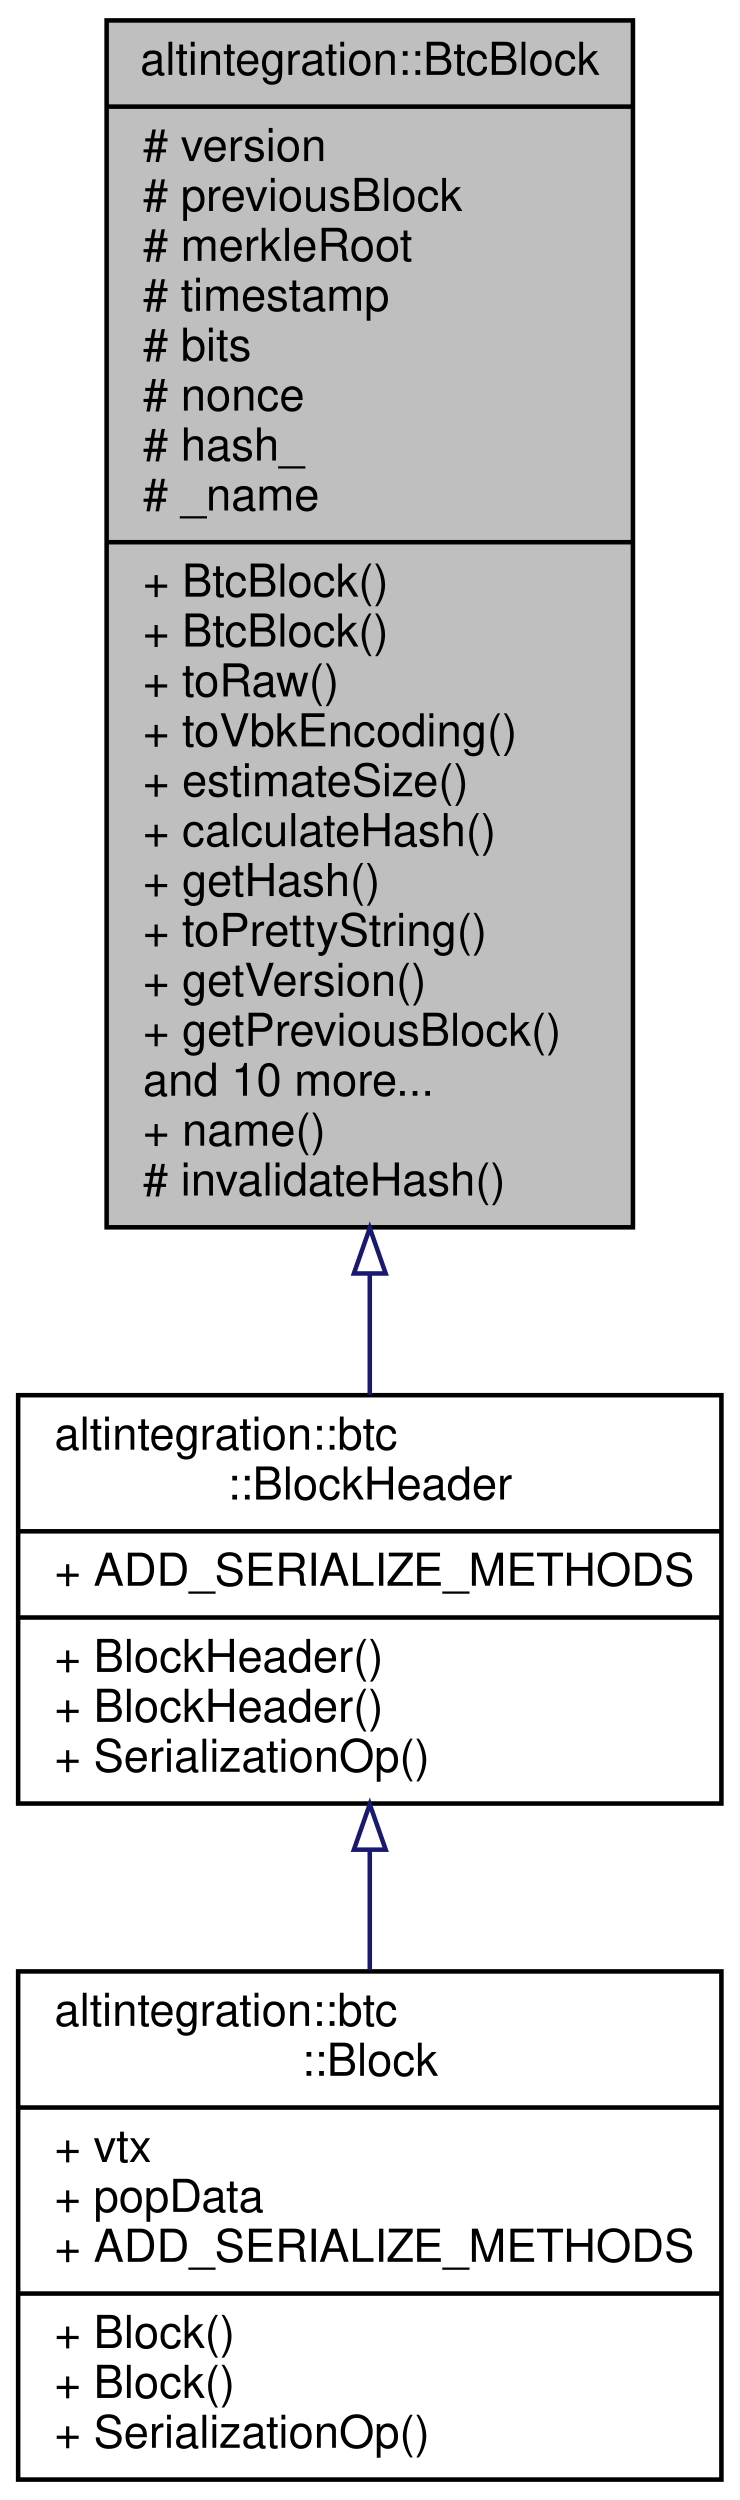
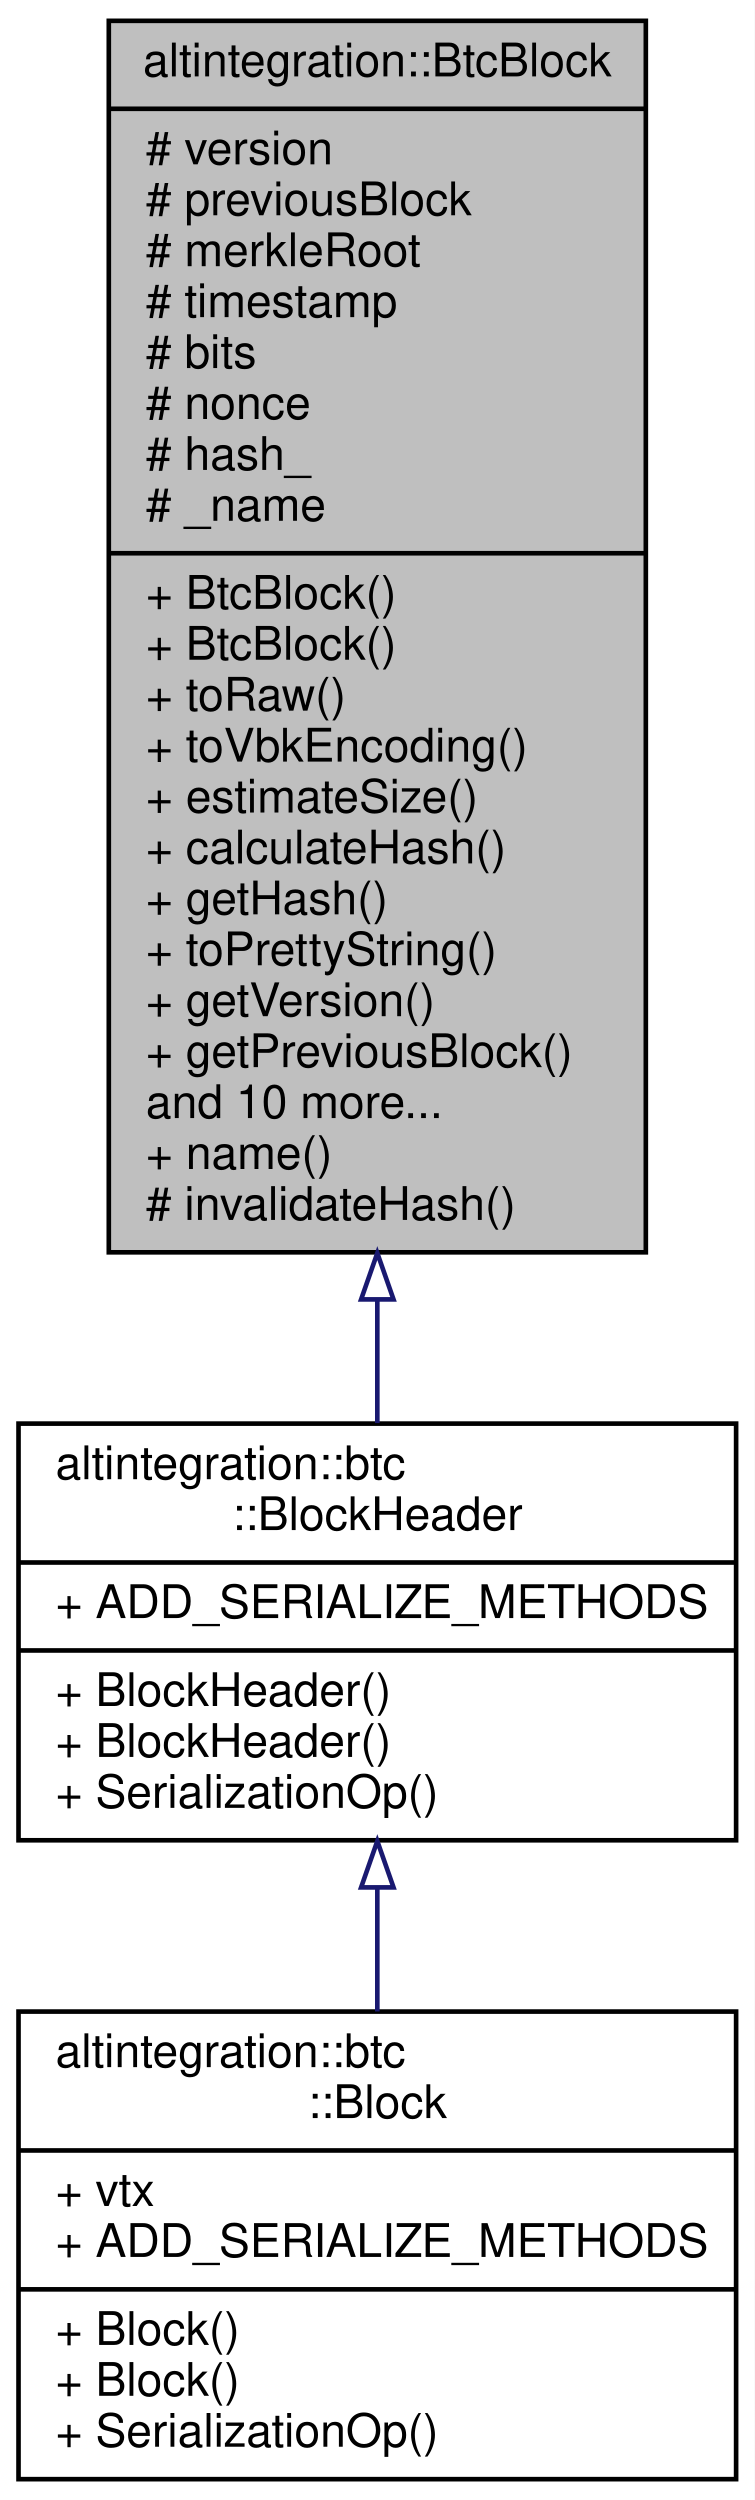
- <svg xmlns="http://www.w3.org/2000/svg" xmlns:xlink="http://www.w3.org/1999/xlink" width="163pt" height="551pt" viewBox="0.00 0.00 163.00 551.00">
-   <g id="graph0" class="graph" transform="scale(1 1) rotate(0) translate(4 547)">
-     <polygon fill="white" stroke="transparent" points="-4,4 -4,-547 159,-547 159,4 -4,4" />
+ <svg xmlns="http://www.w3.org/2000/svg" xmlns:xlink="http://www.w3.org/1999/xlink" width="163pt" height="540pt" viewBox="0.00 0.00 163.00 540.00">
+   <g id="graph0" class="graph" transform="scale(1 1) rotate(0) translate(4 536)">
+     <polygon fill="white" stroke="transparent" points="-4,4 -4,-536 159,-536 159,4 -4,4" />
    <g id="node1" class="node">
      <g id="a_node1">
        <a xlink:title="Bitcoin block.">
-           <polygon fill="#bfbfbf" stroke="black" points="19.5,-276.5 19.5,-542.5 135.5,-542.5 135.5,-276.5 19.5,-276.5" />
-           <text text-anchor="middle" x="77.5" y="-530.5" font-family="Helvetica,sans-Serif" font-size="10.00">altintegration::BtcBlock</text>
-           <polyline fill="none" stroke="black" points="19.5,-523.5 135.5,-523.5 " />
-           <text text-anchor="start" x="27.5" y="-511.5" font-family="Helvetica,sans-Serif" font-size="10.00"># version</text>
-           <text text-anchor="start" x="27.5" y="-500.5" font-family="Helvetica,sans-Serif" font-size="10.00"># previousBlock</text>
-           <text text-anchor="start" x="27.5" y="-489.5" font-family="Helvetica,sans-Serif" font-size="10.00"># merkleRoot</text>
-           <text text-anchor="start" x="27.5" y="-478.5" font-family="Helvetica,sans-Serif" font-size="10.00"># timestamp</text>
-           <text text-anchor="start" x="27.5" y="-467.5" font-family="Helvetica,sans-Serif" font-size="10.00"># bits</text>
-           <text text-anchor="start" x="27.5" y="-456.5" font-family="Helvetica,sans-Serif" font-size="10.00"># nonce</text>
-           <text text-anchor="start" x="27.5" y="-445.5" font-family="Helvetica,sans-Serif" font-size="10.00"># hash_</text>
-           <text text-anchor="start" x="27.5" y="-434.5" font-family="Helvetica,sans-Serif" font-size="10.00"># _name</text>
-           <polyline fill="none" stroke="black" points="19.5,-427.5 135.5,-427.5 " />
-           <text text-anchor="start" x="27.5" y="-415.5" font-family="Helvetica,sans-Serif" font-size="10.00">+ BtcBlock()</text>
+           <polygon fill="#bfbfbf" stroke="black" points="19.5,-265.5 19.5,-531.5 135.5,-531.5 135.5,-265.5 19.5,-265.5" />
+           <text text-anchor="middle" x="77.5" y="-519.5" font-family="Helvetica,sans-Serif" font-size="10.00">altintegration::BtcBlock</text>
+           <polyline fill="none" stroke="black" points="19.5,-512.5 135.5,-512.5 " />
+           <text text-anchor="start" x="27.5" y="-500.5" font-family="Helvetica,sans-Serif" font-size="10.00"># version</text>
+           <text text-anchor="start" x="27.5" y="-489.5" font-family="Helvetica,sans-Serif" font-size="10.00"># previousBlock</text>
+           <text text-anchor="start" x="27.5" y="-478.5" font-family="Helvetica,sans-Serif" font-size="10.00"># merkleRoot</text>
+           <text text-anchor="start" x="27.5" y="-467.5" font-family="Helvetica,sans-Serif" font-size="10.00"># timestamp</text>
+           <text text-anchor="start" x="27.5" y="-456.5" font-family="Helvetica,sans-Serif" font-size="10.00"># bits</text>
+           <text text-anchor="start" x="27.5" y="-445.5" font-family="Helvetica,sans-Serif" font-size="10.00"># nonce</text>
+           <text text-anchor="start" x="27.5" y="-434.5" font-family="Helvetica,sans-Serif" font-size="10.00"># hash_</text>
+           <text text-anchor="start" x="27.5" y="-423.5" font-family="Helvetica,sans-Serif" font-size="10.00"># _name</text>
+           <polyline fill="none" stroke="black" points="19.5,-416.5 135.5,-416.5 " />
          <text text-anchor="start" x="27.5" y="-404.5" font-family="Helvetica,sans-Serif" font-size="10.00">+ BtcBlock()</text>
-           <text text-anchor="start" x="27.5" y="-393.5" font-family="Helvetica,sans-Serif" font-size="10.00">+ toRaw()</text>
-           <text text-anchor="start" x="27.5" y="-382.5" font-family="Helvetica,sans-Serif" font-size="10.00">+ toVbkEncoding()</text>
-           <text text-anchor="start" x="27.5" y="-371.5" font-family="Helvetica,sans-Serif" font-size="10.00">+ estimateSize()</text>
-           <text text-anchor="start" x="27.5" y="-360.5" font-family="Helvetica,sans-Serif" font-size="10.00">+ calculateHash()</text>
-           <text text-anchor="start" x="27.5" y="-349.5" font-family="Helvetica,sans-Serif" font-size="10.00">+ getHash()</text>
-           <text text-anchor="start" x="27.5" y="-338.5" font-family="Helvetica,sans-Serif" font-size="10.00">+ toPrettyString()</text>
-           <text text-anchor="start" x="27.5" y="-327.5" font-family="Helvetica,sans-Serif" font-size="10.00">+ getVersion()</text>
-           <text text-anchor="start" x="27.5" y="-316.5" font-family="Helvetica,sans-Serif" font-size="10.00">+ getPreviousBlock()</text>
-           <text text-anchor="start" x="27.5" y="-305.5" font-family="Helvetica,sans-Serif" font-size="10.00">and 10 more...</text>
-           <text text-anchor="start" x="27.5" y="-294.5" font-family="Helvetica,sans-Serif" font-size="10.00">+ name()</text>
-           <text text-anchor="start" x="27.5" y="-283.5" font-family="Helvetica,sans-Serif" font-size="10.00"># invalidateHash()</text>
+           <text text-anchor="start" x="27.5" y="-393.5" font-family="Helvetica,sans-Serif" font-size="10.00">+ BtcBlock()</text>
+           <text text-anchor="start" x="27.5" y="-382.5" font-family="Helvetica,sans-Serif" font-size="10.00">+ toRaw()</text>
+           <text text-anchor="start" x="27.5" y="-371.5" font-family="Helvetica,sans-Serif" font-size="10.00">+ toVbkEncoding()</text>
+           <text text-anchor="start" x="27.5" y="-360.5" font-family="Helvetica,sans-Serif" font-size="10.00">+ estimateSize()</text>
+           <text text-anchor="start" x="27.5" y="-349.5" font-family="Helvetica,sans-Serif" font-size="10.00">+ calculateHash()</text>
+           <text text-anchor="start" x="27.5" y="-338.5" font-family="Helvetica,sans-Serif" font-size="10.00">+ getHash()</text>
+           <text text-anchor="start" x="27.5" y="-327.5" font-family="Helvetica,sans-Serif" font-size="10.00">+ toPrettyString()</text>
+           <text text-anchor="start" x="27.5" y="-316.5" font-family="Helvetica,sans-Serif" font-size="10.00">+ getVersion()</text>
+           <text text-anchor="start" x="27.5" y="-305.5" font-family="Helvetica,sans-Serif" font-size="10.00">+ getPreviousBlock()</text>
+           <text text-anchor="start" x="27.5" y="-294.5" font-family="Helvetica,sans-Serif" font-size="10.00">and 10 more...</text>
+           <text text-anchor="start" x="27.5" y="-283.5" font-family="Helvetica,sans-Serif" font-size="10.00">+ name()</text>
+           <text text-anchor="start" x="27.5" y="-272.5" font-family="Helvetica,sans-Serif" font-size="10.00"># invalidateHash()</text>
        </a>
      </g>
    </g>
    <g id="node2" class="node">
      <g id="a_node2">
        <a xlink:href="structaltintegration_1_1btc_1_1BlockHeader.html" target="_top" xlink:title=" ">
-           <polygon fill="white" stroke="black" points="0,-149.5 0,-239.5 155,-239.5 155,-149.5 0,-149.5" />
-           <text text-anchor="start" x="8" y="-227.5" font-family="Helvetica,sans-Serif" font-size="10.00">altintegration::btc</text>
-           <text text-anchor="middle" x="77.5" y="-216.5" font-family="Helvetica,sans-Serif" font-size="10.00">::BlockHeader</text>
-           <polyline fill="none" stroke="black" points="0,-209.5 155,-209.5 " />
-           <text text-anchor="start" x="8" y="-197.5" font-family="Helvetica,sans-Serif" font-size="10.00">+ ADD_SERIALIZE_METHODS</text>
-           <polyline fill="none" stroke="black" points="0,-190.5 155,-190.5 " />
-           <text text-anchor="start" x="8" y="-178.5" font-family="Helvetica,sans-Serif" font-size="10.00">+ BlockHeader()</text>
+           <polygon fill="white" stroke="black" points="0,-138.5 0,-228.5 155,-228.5 155,-138.5 0,-138.5" />
+           <text text-anchor="start" x="8" y="-216.5" font-family="Helvetica,sans-Serif" font-size="10.00">altintegration::btc</text>
+           <text text-anchor="middle" x="77.5" y="-205.5" font-family="Helvetica,sans-Serif" font-size="10.00">::BlockHeader</text>
+           <polyline fill="none" stroke="black" points="0,-198.5 155,-198.5 " />
+           <text text-anchor="start" x="8" y="-186.5" font-family="Helvetica,sans-Serif" font-size="10.00">+ ADD_SERIALIZE_METHODS</text>
+           <polyline fill="none" stroke="black" points="0,-179.5 155,-179.5 " />
          <text text-anchor="start" x="8" y="-167.5" font-family="Helvetica,sans-Serif" font-size="10.00">+ BlockHeader()</text>
-           <text text-anchor="start" x="8" y="-156.5" font-family="Helvetica,sans-Serif" font-size="10.00">+ SerializationOp()</text>
+           <text text-anchor="start" x="8" y="-156.5" font-family="Helvetica,sans-Serif" font-size="10.00">+ BlockHeader()</text>
+           <text text-anchor="start" x="8" y="-145.5" font-family="Helvetica,sans-Serif" font-size="10.00">+ SerializationOp()</text>
        </a>
      </g>
    </g>
    <g id="edge1" class="edge">
-       <path fill="none" stroke="midnightblue" d="M77.5,-266.05C77.5,-256.71 77.5,-247.79 77.5,-239.62" />
-       <polygon fill="none" stroke="midnightblue" points="74,-266.33 77.5,-276.33 81,-266.33 74,-266.33" />
+       <path fill="none" stroke="midnightblue" d="M77.5,-255.05C77.5,-245.71 77.5,-236.79 77.5,-228.62" />
+       <polygon fill="none" stroke="midnightblue" points="74,-255.33 77.5,-265.33 81,-255.33 74,-255.33" />
    </g>
    <g id="node3" class="node">
      <g id="a_node3">
        <a xlink:href="structaltintegration_1_1btc_1_1Block.html" target="_top" xlink:title=" ">
-           <polygon fill="white" stroke="black" points="0,-0.5 0,-112.5 155,-112.5 155,-0.5 0,-0.5" />
-           <text text-anchor="start" x="8" y="-100.5" font-family="Helvetica,sans-Serif" font-size="10.00">altintegration::btc</text>
-           <text text-anchor="middle" x="77.5" y="-89.5" font-family="Helvetica,sans-Serif" font-size="10.00">::Block</text>
-           <polyline fill="none" stroke="black" points="0,-82.5 155,-82.5 " />
-           <text text-anchor="start" x="8" y="-70.5" font-family="Helvetica,sans-Serif" font-size="10.00">+ vtx</text>
-           <text text-anchor="start" x="8" y="-59.5" font-family="Helvetica,sans-Serif" font-size="10.00">+ popData</text>
+           <polygon fill="white" stroke="black" points="0,-0.5 0,-101.5 155,-101.5 155,-0.5 0,-0.5" />
+           <text text-anchor="start" x="8" y="-89.5" font-family="Helvetica,sans-Serif" font-size="10.00">altintegration::btc</text>
+           <text text-anchor="middle" x="77.5" y="-78.5" font-family="Helvetica,sans-Serif" font-size="10.00">::Block</text>
+           <polyline fill="none" stroke="black" points="0,-71.5 155,-71.5 " />
+           <text text-anchor="start" x="8" y="-59.5" font-family="Helvetica,sans-Serif" font-size="10.00">+ vtx</text>
          <text text-anchor="start" x="8" y="-48.5" font-family="Helvetica,sans-Serif" font-size="10.00">+ ADD_SERIALIZE_METHODS</text>
          <polyline fill="none" stroke="black" points="0,-41.5 155,-41.5 " />
          <text text-anchor="start" x="8" y="-29.5" font-family="Helvetica,sans-Serif" font-size="10.00">+ Block()</text>
          <text text-anchor="start" x="8" y="-18.5" font-family="Helvetica,sans-Serif" font-size="10.00">+ Block()</text>
          <text text-anchor="start" x="8" y="-7.5" font-family="Helvetica,sans-Serif" font-size="10.00">+ SerializationOp()</text>
        </a>
      </g>
    </g>
    <g id="edge2" class="edge">
-       <path fill="none" stroke="midnightblue" d="M77.5,-139.31C77.5,-130.61 77.5,-121.59 77.5,-112.87" />
-       <polygon fill="none" stroke="midnightblue" points="74,-139.34 77.5,-149.34 81,-139.34 74,-139.34" />
+       <path fill="none" stroke="midnightblue" d="M77.5,-128.13C77.5,-119.31 77.5,-110.22 77.5,-101.52" />
+       <polygon fill="none" stroke="midnightblue" points="74,-128.32 77.5,-138.32 81,-128.32 74,-128.32" />
    </g>
  </g>
</svg>
